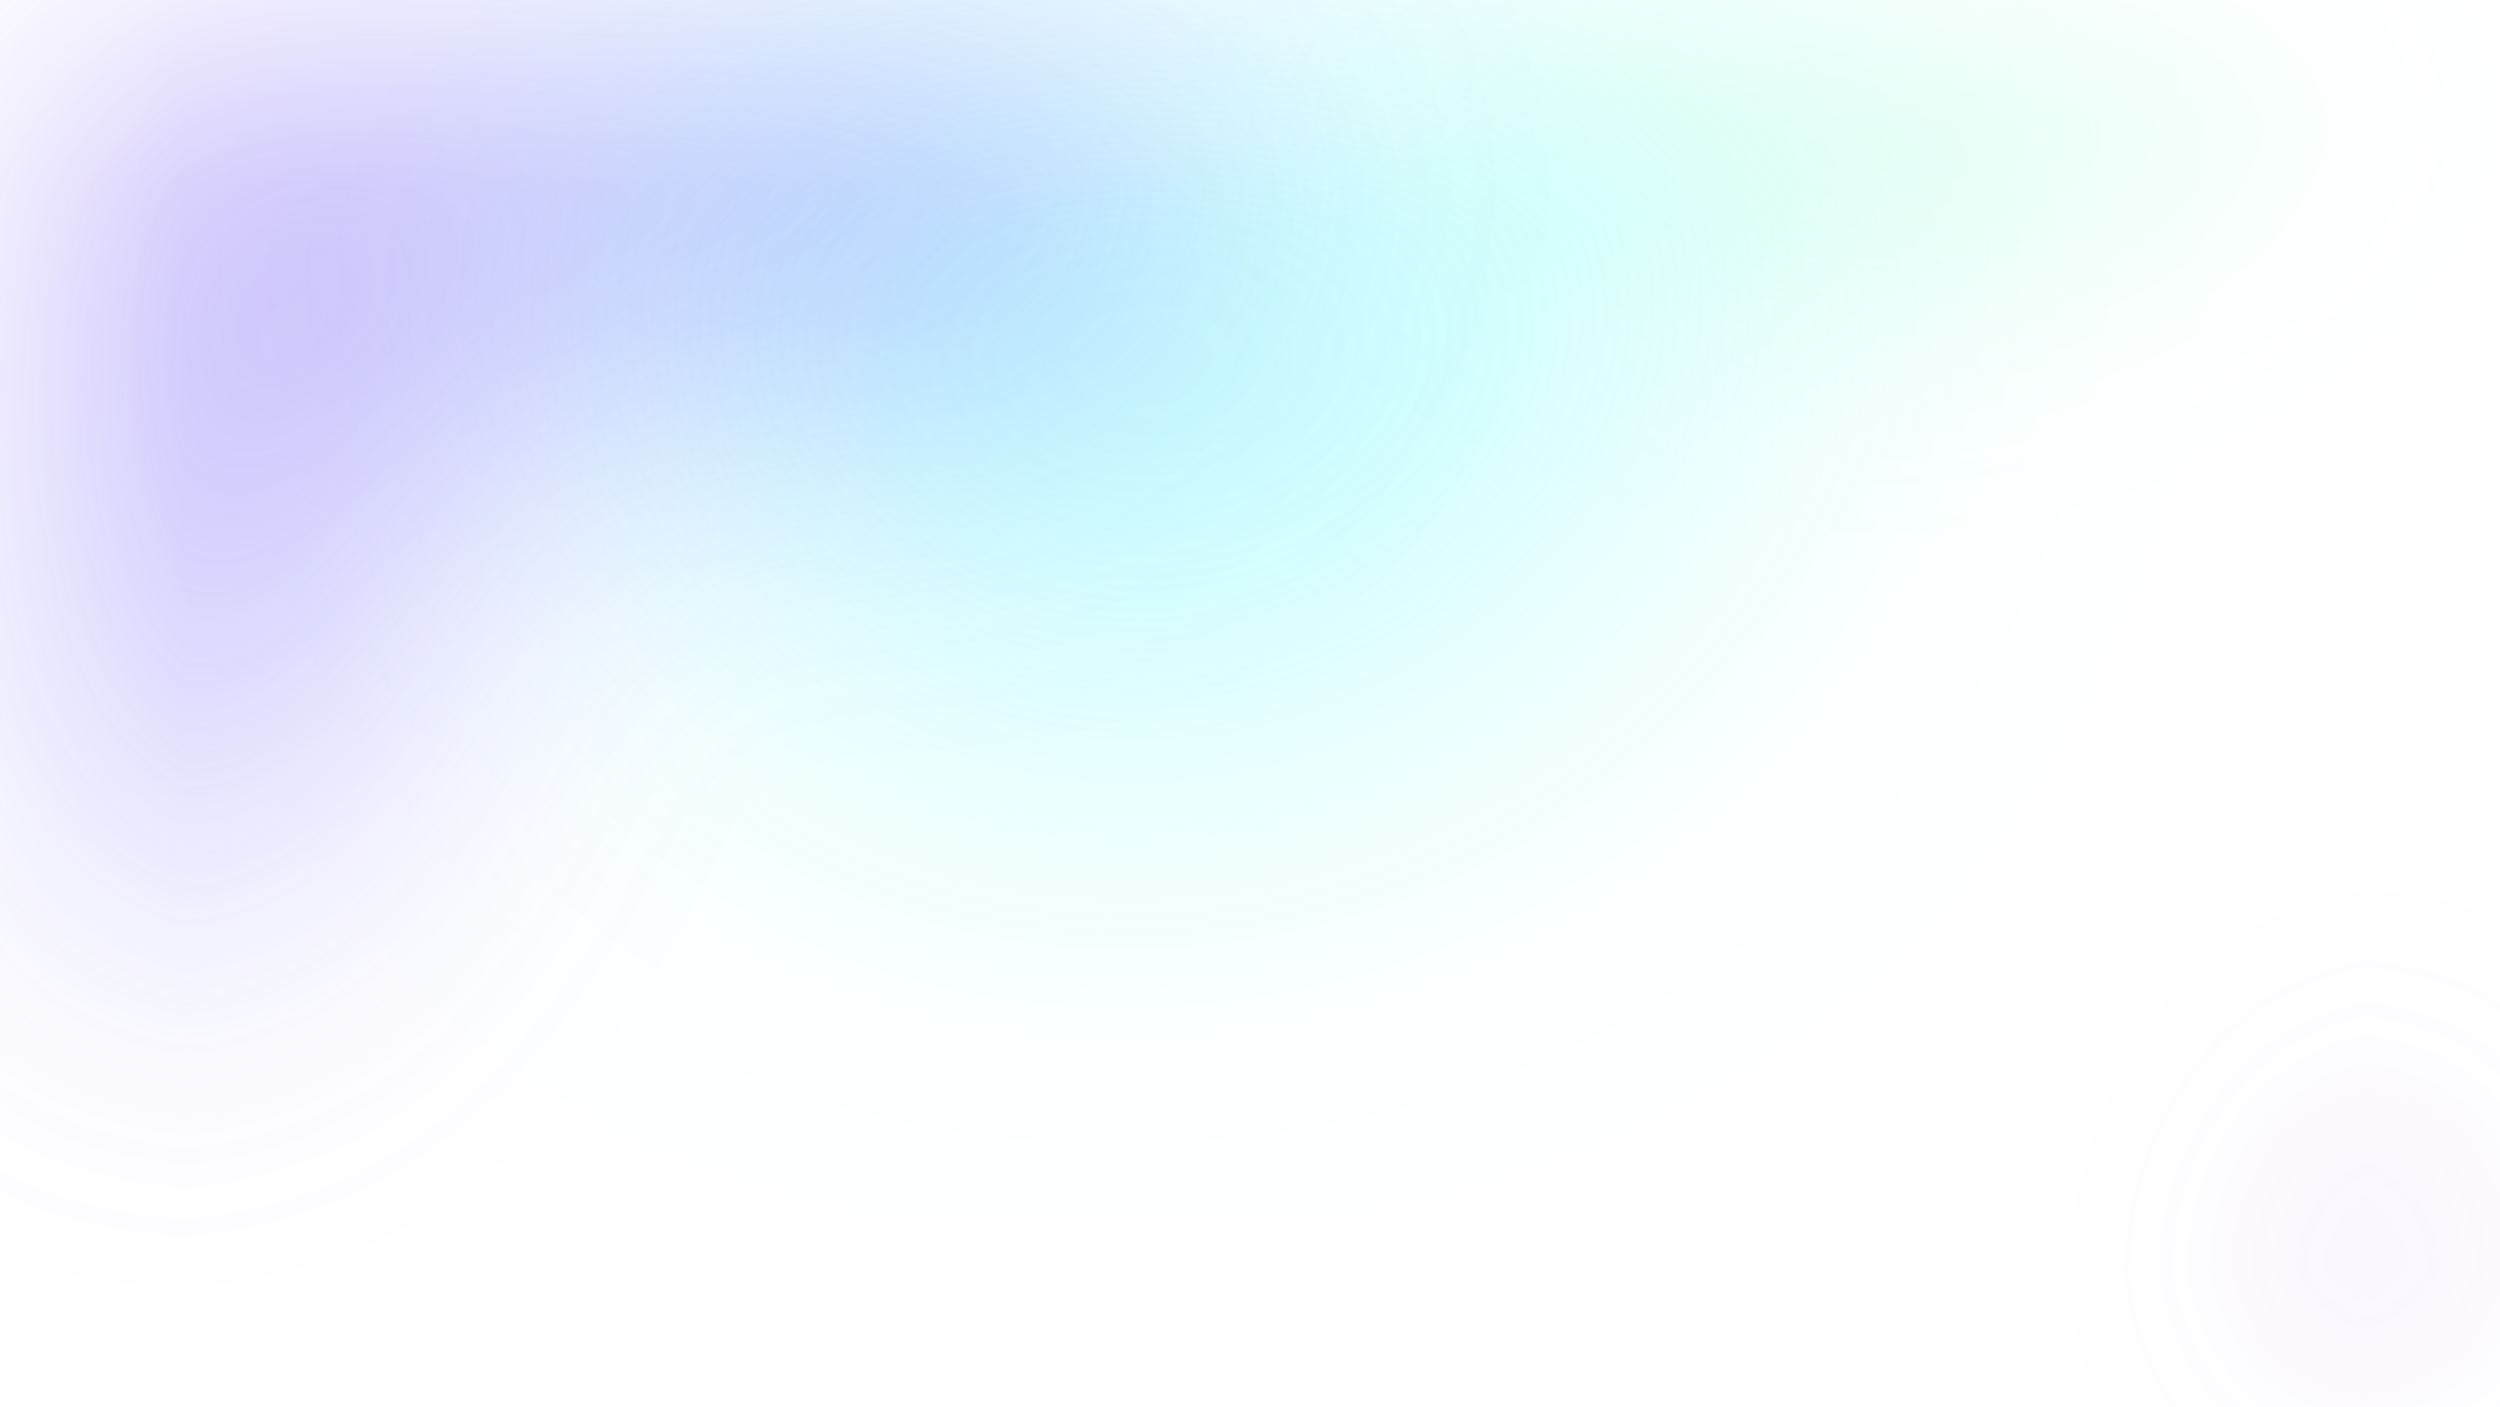
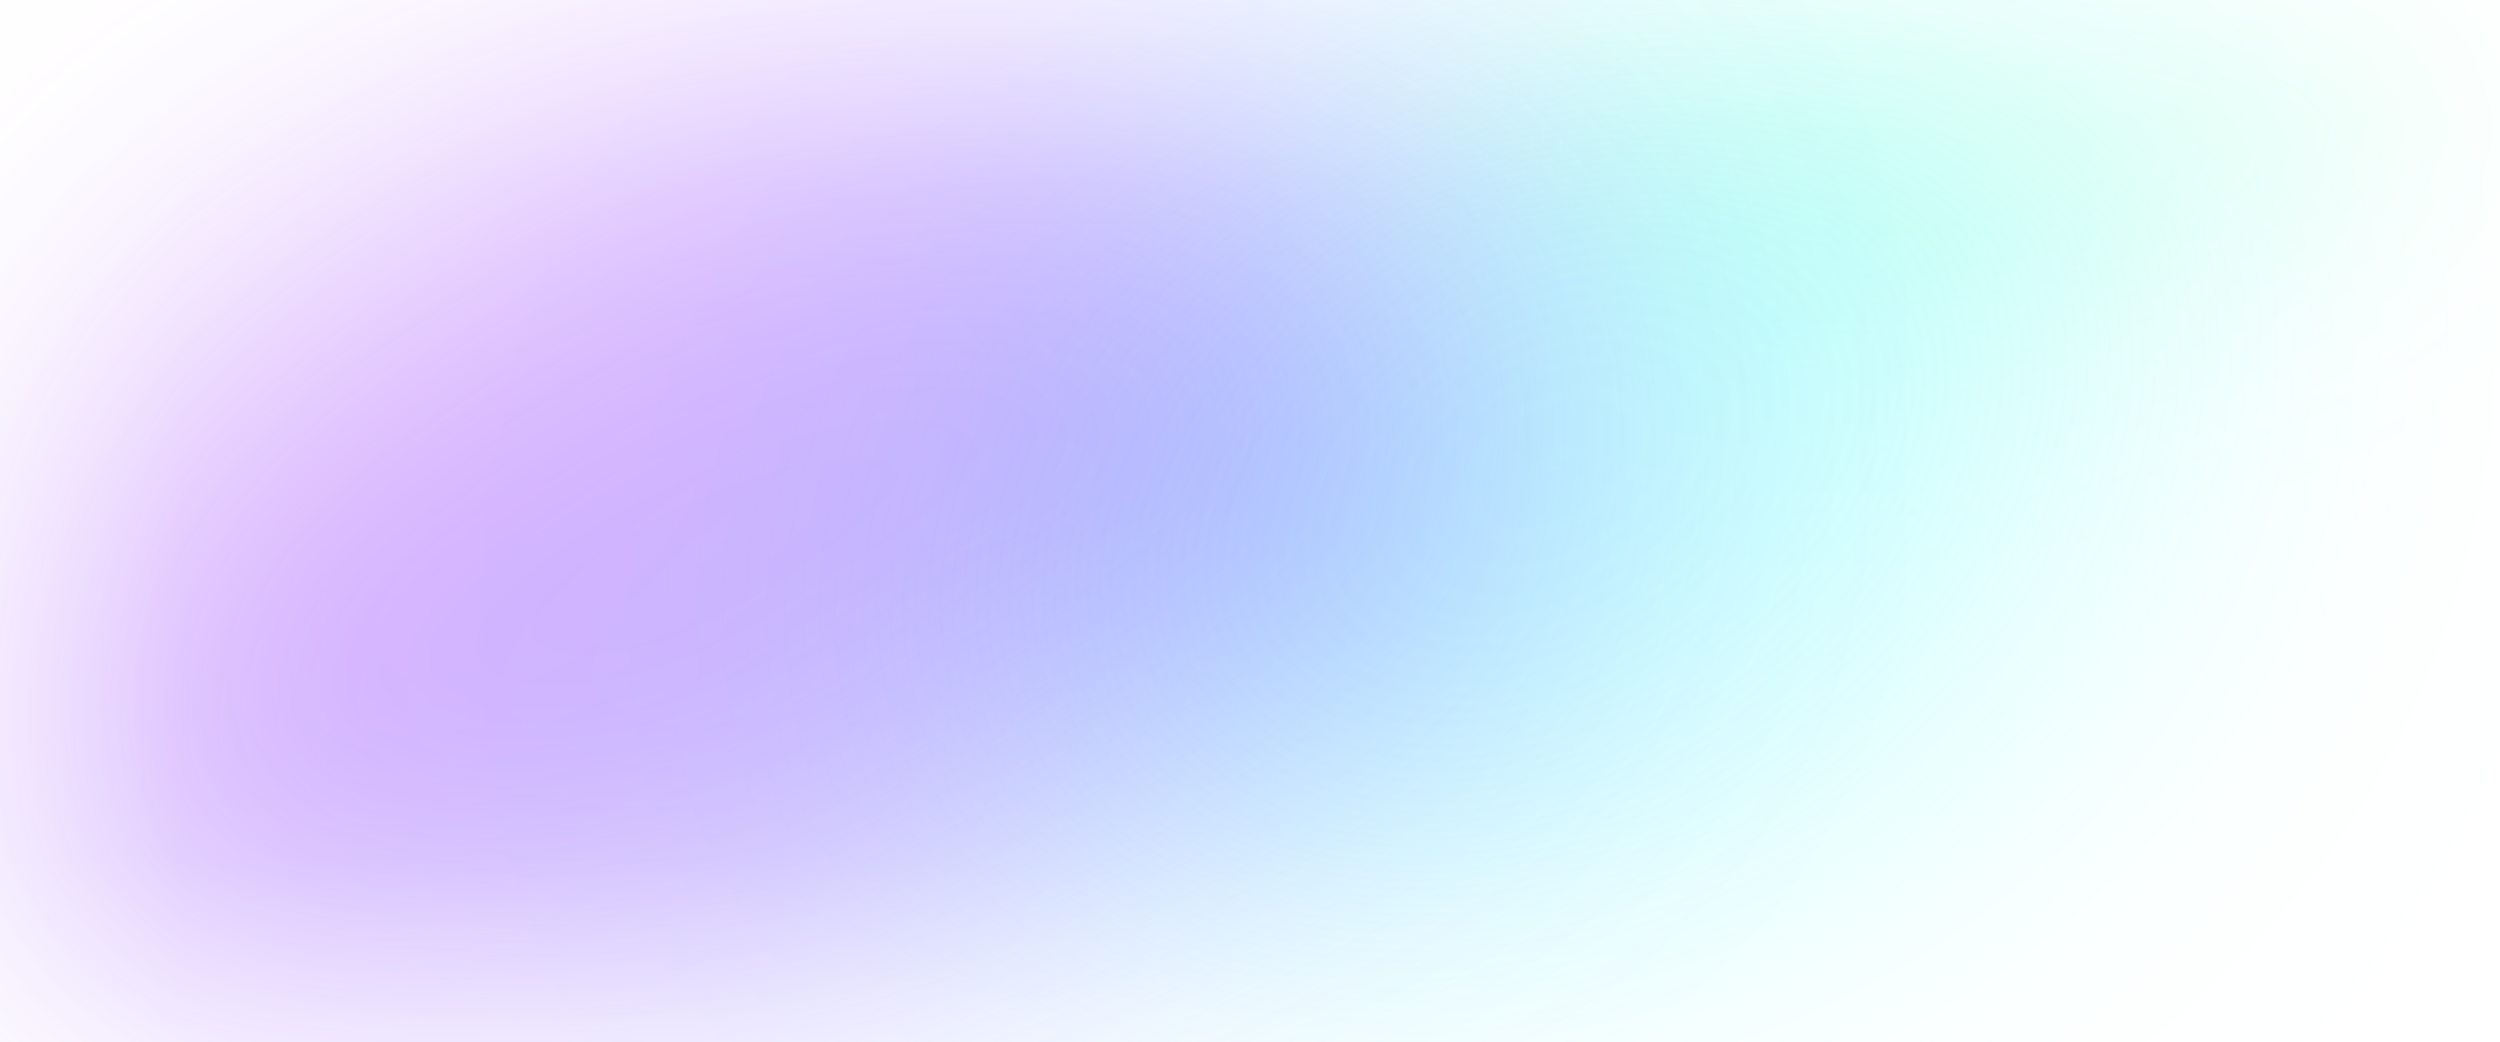
- <svg xmlns="http://www.w3.org/2000/svg" width="1920" height="1080" viewBox="0 0 1920 1080" fill="none">
-   <g opacity="0.2" filter="url(#filter0_f_627_10885)">
-     <path d="M1771.85 1107.71C1758.41 1237.53 1752.51 1371.8 1859.65 1452.19C1949.51 1519.63 2042.59 1512.88 2111.26 1445C2167.78 1389.14 2120.52 1296.25 2165.39 1227.89C2242.9 1109.84 2446.02 1262.34 2497.21 1124.12C2540.49 1007.28 2514.13 874.123 2416.52 775.977C2300.43 659.251 2169.07 694.708 2043.95 747.821C1894.26 811.361 1791.11 921.523 1771.85 1107.71Z" fill="url(#paint0_linear_627_10885)" />
+ <svg xmlns="http://www.w3.org/2000/svg" width="1920" height="800" viewBox="0 0 1920 800" fill="none">
+   <path opacity="0.2" d="M2343.09 556.94C2369.21 644.465 2404.13 731.138 2534.54 729.796C2643.93 728.671 2733.97 679.68 2781.31 604.262C2820.28 542.188 2745.31 506.927 2768.97 442.659C2809.81 331.662 3057.08 329.167 3065.78 218.237C3073.13 124.463 3006.62 54.003 2880.25 39.679C2729.95 22.643 2610.73 107.978 2503.06 201.333C2374.24 313.017 2305.63 431.422 2343.09 556.94Z" fill="url(#paint0_linear_2375_145590)" />
+   <g opacity="0.15" filter="url(#filter1_f_2375_145590)">
+     <ellipse cx="402.688" cy="433.203" rx="402.688" ry="433.203" transform="matrix(-0.540425 0.841392 -0.99204 -0.125927 2209.74 -386.991)" fill="#49FFB3" />
  </g>
-   <g opacity="0.15" filter="url(#filter1_f_627_10885)">
-     <ellipse cx="1395.83" cy="-238.498" rx="434.5" ry="474.5" transform="rotate(136 1395.83 -238.498)" fill="#49FFB3" />
+   <g opacity="0.25" filter="url(#filter2_f_2375_145590)">
+     <path d="M1597.74 187.34C1576.8 74.253 1545.8 -39.748 1397.79 -67.161C1273.65 -90.154 1166.69 -50.175 1105.53 31.707C1055.19 99.1 990.573 105.904 957.379 179.399C900.052 306.329 765.545 307.406 744.682 441.419C727.045 554.706 795.473 655.877 937.347 701.588C1106.08 755.953 1249.72 677.931 1381.07 587.511C1538.21 479.337 1627.76 349.514 1597.74 187.34Z" fill="#00FCFF" />
  </g>
-   <g opacity="0.25" filter="url(#filter2_f_627_10885)">
-     <path d="M1309.46 159.516C1337.29 -0.157 1357.26 -167.352 1247.17 -296.077C1154.83 -404.049 1051.51 -419.626 968.97 -352.08C901.036 -296.487 845.512 -328.368 789.169 -254.073C691.86 -125.758 581.481 -209.076 511.164 -48.622C451.723 87.016 467.448 261.165 565.254 409.73C681.575 586.421 830.001 575.821 973.31 541.422C1144.76 500.268 1269.55 388.5 1309.46 159.516Z" fill="#00FCFF" />
-   </g>
-   <g opacity="0.4" filter="url(#filter3_f_627_10885)">
-     <path d="M-529.174 54.463C-574.4 298.018 -605.795 550.721 -411.609 713.447C-248.732 849.937 28.786 759.746 171.075 638.762C288.187 539.185 240.074 437.533 336.637 313.197C503.412 98.46 745.18 415.695 864.333 160.203C965.057 -55.774 934.19 -309.719 760.989 -504.947C554.999 -737.136 296.898 -683.779 48.182 -596.471C-249.369 -492.019 -464.315 -294.814 -529.174 54.463Z" fill="url(#paint1_linear_627_10885)" />
+   <g opacity="0.4" filter="url(#filter3_f_2375_145590)">
+     <path d="M-253.373 1006.26C-224.183 1180.09 -178.531 1352.98 63.004 1361.17C265.598 1368.03 512.804 1178.21 616.861 1034.22C702.507 915.708 624.042 875.383 681.84 751.295C781.662 536.986 1117.18 618.755 1157.52 401.909C1191.61 218.6 1083.98 74.889 853.337 36.313C579.034 -9.567 339.857 147.913 120.273 322.078C-142.426 530.439 -295.234 756.976 -253.373 1006.26Z" fill="url(#paint1_linear_2375_145590)" />
  </g>
  <defs>
-     <filter id="filter0_f_627_10885" x="1544.63" y="478.18" width="1192.71" height="1241.3" filterUnits="userSpaceOnUse" color-interpolation-filters="sRGB">
+     <filter id="filter1_f_2375_145590" x="880.546" y="-645.958" width="1363.64" height="1086.47" filterUnits="userSpaceOnUse" color-interpolation-filters="sRGB">
      <feFlood flood-opacity="0" result="BackgroundImageFix" />
      <feBlend mode="normal" in="SourceGraphic" in2="BackgroundImageFix" result="shape" />
-       <feGaussianBlur stdDeviation="110" result="effect1_foregroundBlur_627_10885" />
+       <feGaussianBlur stdDeviation="100" result="effect1_foregroundBlur_2375_145590" />
    </filter>
-     <filter id="filter1_f_627_10885" x="741.588" y="-894.14" width="1308.49" height="1311.28" filterUnits="userSpaceOnUse" color-interpolation-filters="sRGB">
+     <filter id="filter2_f_2375_145590" x="371.958" y="-443.592" width="1601.54" height="1533.14" filterUnits="userSpaceOnUse" color-interpolation-filters="sRGB">
      <feFlood flood-opacity="0" result="BackgroundImageFix" />
      <feBlend mode="normal" in="SourceGraphic" in2="BackgroundImageFix" result="shape" />
-       <feGaussianBlur stdDeviation="100" result="effect1_foregroundBlur_627_10885" />
+       <feGaussianBlur stdDeviation="185" result="effect1_foregroundBlur_2375_145590" />
    </filter>
-     <filter id="filter2_f_627_10885" x="106.326" y="-762.644" width="1594.99" height="1694.48" filterUnits="userSpaceOnUse" color-interpolation-filters="sRGB">
+     <filter id="filter3_f_2375_145590" x="-560.234" y="-271.742" width="2023.93" height="1933.09" filterUnits="userSpaceOnUse" color-interpolation-filters="sRGB">
      <feFlood flood-opacity="0" result="BackgroundImageFix" />
      <feBlend mode="normal" in="SourceGraphic" in2="BackgroundImageFix" result="shape" />
-       <feGaussianBlur stdDeviation="185" result="effect1_foregroundBlur_627_10885" />
+       <feGaussianBlur stdDeviation="150" result="effect1_foregroundBlur_2375_145590" />
    </filter>
-     <filter id="filter3_f_627_10885" x="-863.255" y="-970.955" width="2084.82" height="2052.83" filterUnits="userSpaceOnUse" color-interpolation-filters="sRGB">
-       <feFlood flood-opacity="0" result="BackgroundImageFix" />
-       <feBlend mode="normal" in="SourceGraphic" in2="BackgroundImageFix" result="shape" />
-       <feGaussianBlur stdDeviation="150" result="effect1_foregroundBlur_627_10885" />
-     </filter>
-     <linearGradient id="paint0_linear_627_10885" x1="1966.24" y1="785.916" x2="2269.13" y2="1374.56" gradientUnits="userSpaceOnUse">
+     <linearGradient id="paint0_linear_2375_145590" x1="2437.74" y1="262.502" x2="2778.74" y2="616.628" gradientUnits="userSpaceOnUse">
      <stop stop-color="#8A2DE7" />
      <stop offset="1" stop-color="#5659FE" />
    </linearGradient>
-     <linearGradient id="paint1_linear_627_10885" x1="-107.053" y1="-532.608" x2="374.298" y2="577.528" gradientUnits="userSpaceOnUse">
-       <stop stop-color="#8A2DE7" />
+     <linearGradient id="paint1_linear_2375_145590" x1="-13.935" y1="436.631" x2="568.181" y2="1100.82" gradientUnits="userSpaceOnUse">
+       <stop stop-color="#A731FF" />
      <stop offset="1" stop-color="#5659FE" />
    </linearGradient>
  </defs>
</svg>
